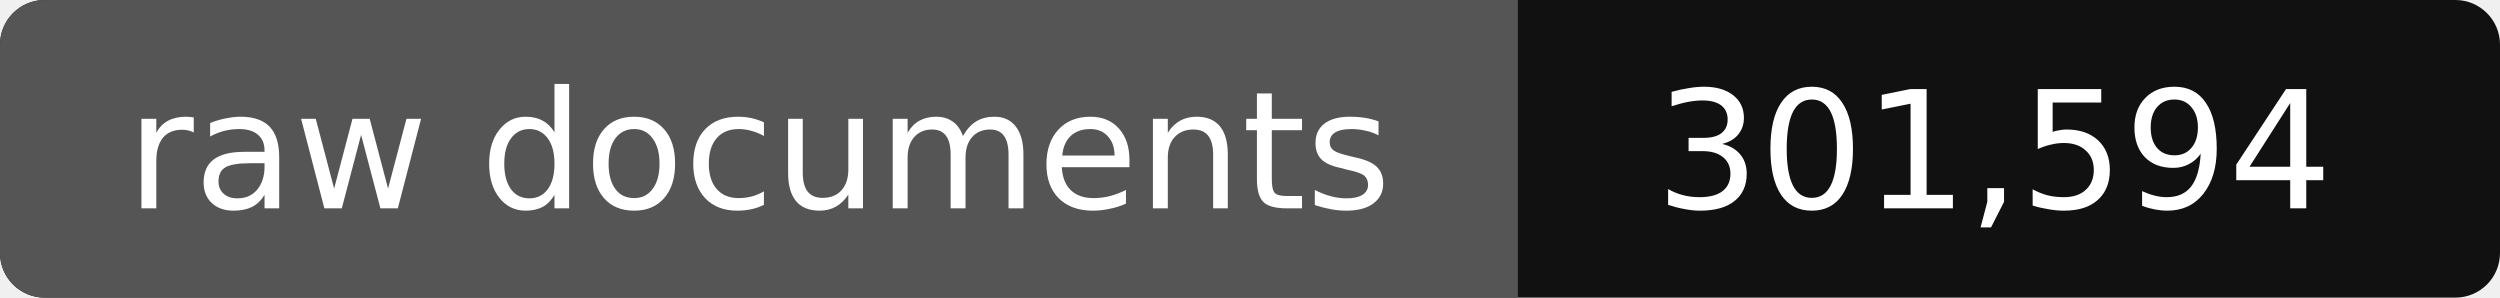
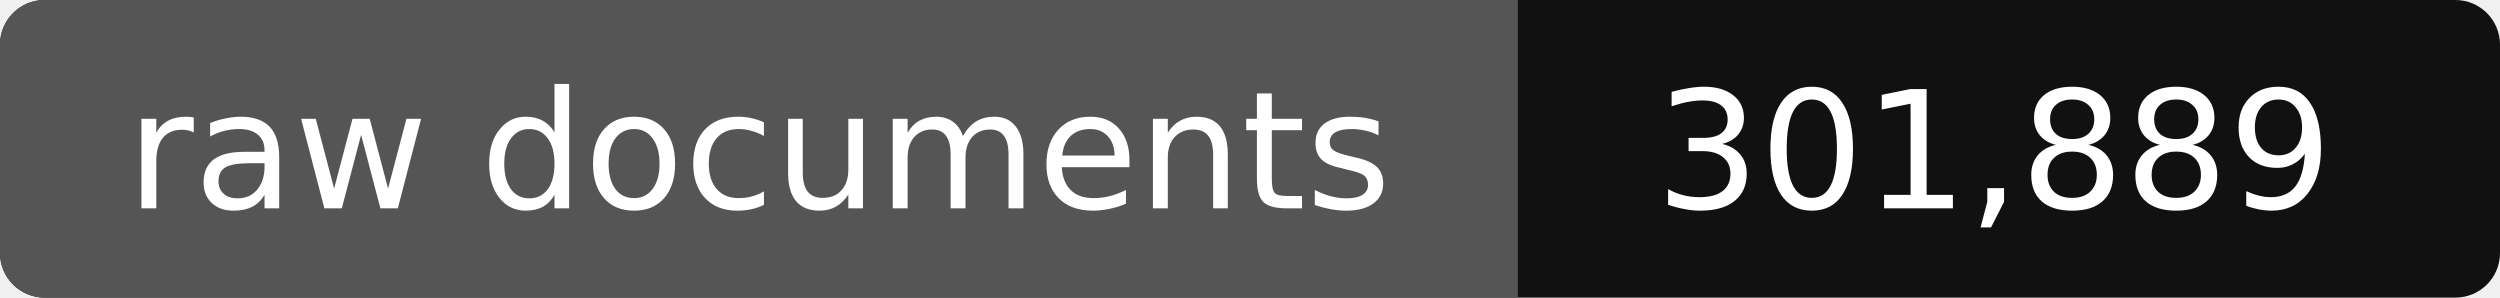
- <svg xmlns="http://www.w3.org/2000/svg" width="168" height="20" role="img" aria-label="raw documents: 301,594">
+ <svg xmlns="http://www.w3.org/2000/svg" width="168" height="20" role="img" aria-label="raw documents: 301,889">
  <rect width="168" height="20" rx="3" fill="#111" />
  <path fill="#555" d="M3 0h99v20H3a3 3 0 0 1-3-3V3a3 3 0 0 1 3-3z" />
  <g fill="#fff" text-anchor="middle" font-family="Verdana,DejaVu Sans,sans-serif" font-size="11">
    <text x="51" y="14">raw documents</text>
-     <text x="134" y="14">301,594</text>
+     <text x="134" y="14">301,889</text>
  </g>
</svg>
